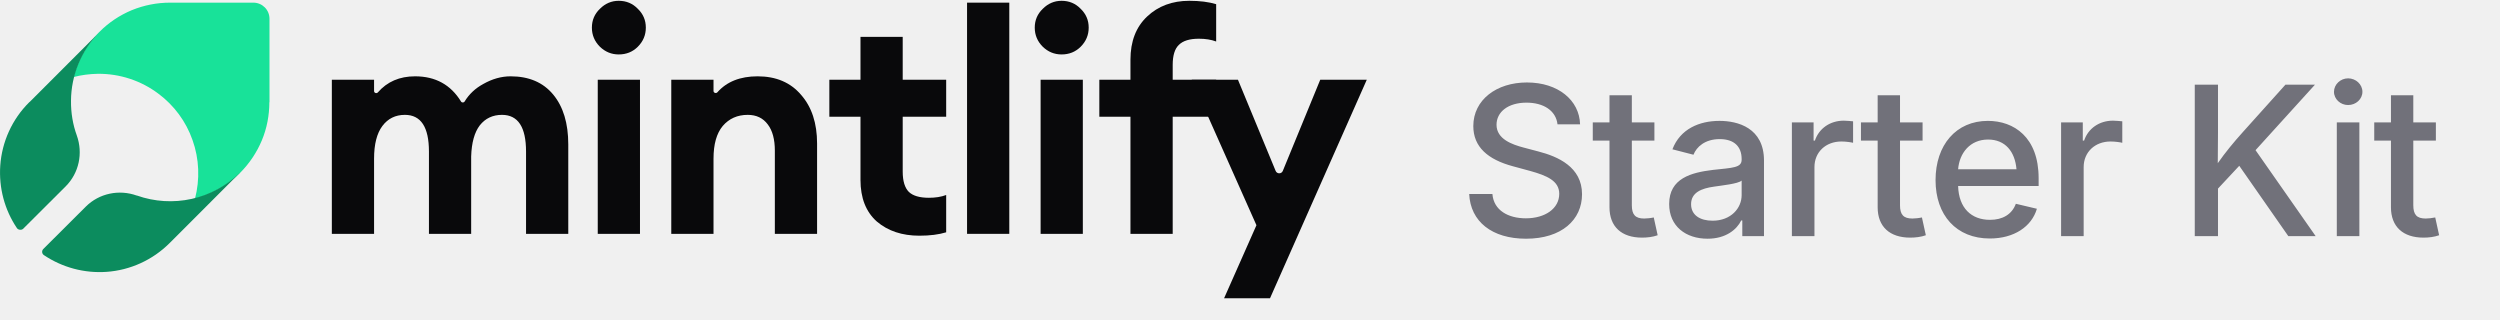
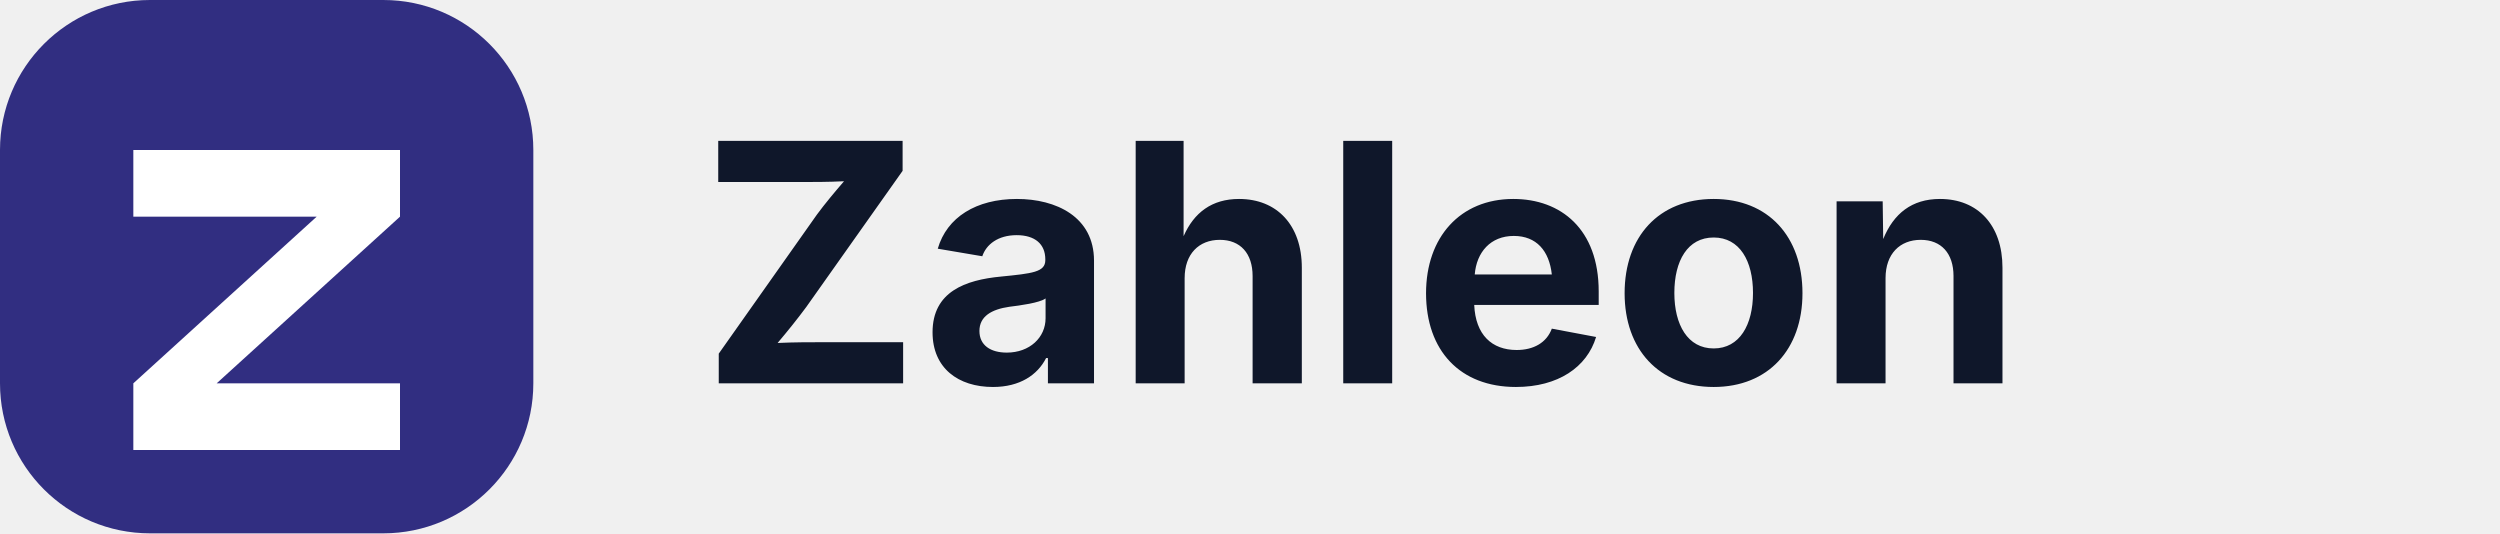
- <svg xmlns="http://www.w3.org/2000/svg" width="180" height="23" viewBox="0 0 180 23" fill="none">
-   <path d="M91.44 21.476H88.133L90.464 16.216L85.802 5.74H89.132L91.847 12.307C91.943 12.536 92.268 12.536 92.362 12.306L95.058 5.74H98.409L91.44 21.476Z" fill="#09090B" />
-   <path d="M81.393 16.837V8.403H79.152V5.74H81.393V4.297C81.393 2.98 81.792 1.944 82.592 1.19C83.391 0.435 84.404 0.058 85.633 0.058C86.387 0.058 87.031 0.139 87.564 0.302V2.988C87.208 2.854 86.794 2.788 86.32 2.788C85.655 2.788 85.174 2.936 84.878 3.232C84.582 3.513 84.434 3.994 84.434 4.674V5.74H87.564V8.403H84.434V16.837H81.393Z" fill="#09090B" />
-   <path d="M76.433 3.92C75.915 3.92 75.463 3.735 75.079 3.365C74.694 2.98 74.502 2.521 74.502 1.989C74.502 1.456 74.694 1.005 75.079 0.635C75.463 0.25 75.915 0.058 76.433 0.058C76.98 0.058 77.438 0.25 77.809 0.635C78.193 1.005 78.386 1.456 78.386 1.989C78.386 2.521 78.193 2.98 77.809 3.365C77.438 3.735 76.98 3.92 76.433 3.92ZM74.924 16.837V5.74H77.964V16.837H74.924Z" fill="#09090B" />
-   <path d="M69.628 16.837V0.191H72.669V16.837H69.628Z" fill="#09090B" />
-   <path d="M66.194 16.97C64.951 16.97 63.93 16.63 63.131 15.949C62.347 15.254 61.955 14.255 61.955 12.953V8.403H59.713V5.74H61.955V2.655H64.995V5.74H68.125V8.403H64.995V12.354C64.995 13.034 65.143 13.523 65.439 13.819C65.735 14.1 66.216 14.24 66.882 14.24C67.355 14.24 67.769 14.174 68.125 14.04V16.726C67.592 16.889 66.948 16.97 66.194 16.97Z" fill="#09090B" />
-   <path d="M48.332 16.837V5.74H51.373V6.551C51.373 6.688 51.559 6.748 51.65 6.646C52.328 5.879 53.293 5.495 54.546 5.495C55.878 5.495 56.921 5.939 57.676 6.827C58.445 7.7 58.83 8.869 58.83 10.334V16.837H55.789V10.844C55.789 10.03 55.619 9.402 55.279 8.958C54.939 8.499 54.458 8.27 53.836 8.27C53.096 8.27 52.497 8.536 52.038 9.069C51.594 9.601 51.373 10.386 51.373 11.421V16.837H48.332Z" fill="#09090B" />
-   <path d="M44.547 3.92C44.029 3.92 43.578 3.735 43.193 3.365C42.809 2.98 42.616 2.521 42.616 1.989C42.616 1.456 42.809 1.005 43.193 0.635C43.578 0.25 44.029 0.058 44.547 0.058C45.095 0.058 45.553 0.25 45.923 0.635C46.308 1.005 46.5 1.456 46.5 1.989C46.5 2.521 46.308 2.98 45.923 3.365C45.553 3.735 45.095 3.92 44.547 3.92ZM43.038 16.837V5.74H46.079V16.837H43.038Z" fill="#09090B" />
-   <path d="M37.875 16.837V10.911C37.875 9.15 37.298 8.27 36.144 8.27C35.478 8.27 34.945 8.521 34.546 9.024C34.161 9.527 33.954 10.275 33.924 11.266V16.837H30.884V10.911C30.884 9.15 30.306 8.27 29.152 8.27C28.472 8.27 27.932 8.536 27.532 9.069C27.133 9.601 26.933 10.386 26.933 11.421V16.837H23.892V5.74H26.933V6.559C26.933 6.695 27.116 6.755 27.206 6.652C27.878 5.881 28.771 5.495 29.885 5.495C31.349 5.495 32.452 6.1 33.193 7.309C33.252 7.404 33.395 7.403 33.454 7.307C33.774 6.78 34.219 6.361 34.79 6.05C35.441 5.68 36.099 5.495 36.765 5.495C38.082 5.495 39.103 5.932 39.828 6.805C40.553 7.678 40.916 8.876 40.916 10.4V16.837H37.875Z" fill="#09090B" />
-   <path d="M19.403 7.362V1.35C19.403 0.705 18.879 0.191 18.244 0.191H12.235C11.291 0.191 10.357 0.378 9.487 0.733C8.618 1.098 7.824 1.621 7.16 2.295L7.114 2.341C6.235 3.23 5.609 4.333 5.291 5.548C5.861 5.399 6.45 5.324 7.039 5.314C8.609 5.296 10.151 5.801 11.403 6.745C12.534 7.586 13.394 8.746 13.861 10.083C14.347 11.438 14.403 12.916 14.039 14.309C15.244 13.991 16.356 13.364 17.244 12.486L17.291 12.439C17.954 11.775 18.487 10.98 18.851 10.111C19.216 9.241 19.393 8.306 19.393 7.362H19.403Z" fill="#18E299" />
-   <path d="M5.112 7.26C5.121 5.416 5.857 3.646 7.151 2.324L2.151 7.326C2.133 7.344 2.114 7.354 2.095 7.372C0.876 8.583 0.14 10.204 0.019 11.918C-0.092 13.52 0.327 15.103 1.22 16.426C1.306 16.552 1.537 16.593 1.667 16.472L4.73 13.417C5.689 12.458 5.987 11.033 5.531 9.757C5.242 8.965 5.103 8.117 5.112 7.26Z" fill="#0C8C5E" />
-   <path d="M17.262 12.44C16.303 13.38 15.102 14.032 13.799 14.321C12.486 14.61 11.127 14.526 9.861 14.079C9.861 14.079 9.851 14.079 9.842 14.079C8.567 13.622 7.142 13.921 6.183 14.871L3.12 17.926C2.99 18.056 3.009 18.27 3.167 18.373C4.489 19.258 6.072 19.686 7.673 19.574C9.386 19.453 10.997 18.717 12.216 17.497L12.263 17.451L17.262 12.449V12.44Z" fill="#0C8C5E" />
-   <text x="105" y="17" font-family="Inter, ui-sans-serif, system-ui, -apple-system, sans-serif" font-size="15" font-weight="500" fill="#71717A" letter-spacing="-0.01em">Starter Kit</text>
+ <svg xmlns="http://www.w3.org/2000/svg" width="150" height="32" viewBox="0 0 150 32" fill="none">
+   <rect width="32" height="32" rx="9" fill="#312E81" />
+   <path d="M8 9h16v4L13 23h11v4H8v-4l11-10H8V9Z" fill="white" />
+   <text x="42" y="23" font-family="Inter, ui-sans-serif, system-ui, sans-serif" font-size="20" font-weight="700" fill="#0F172A">Zahleon</text>
</svg>
